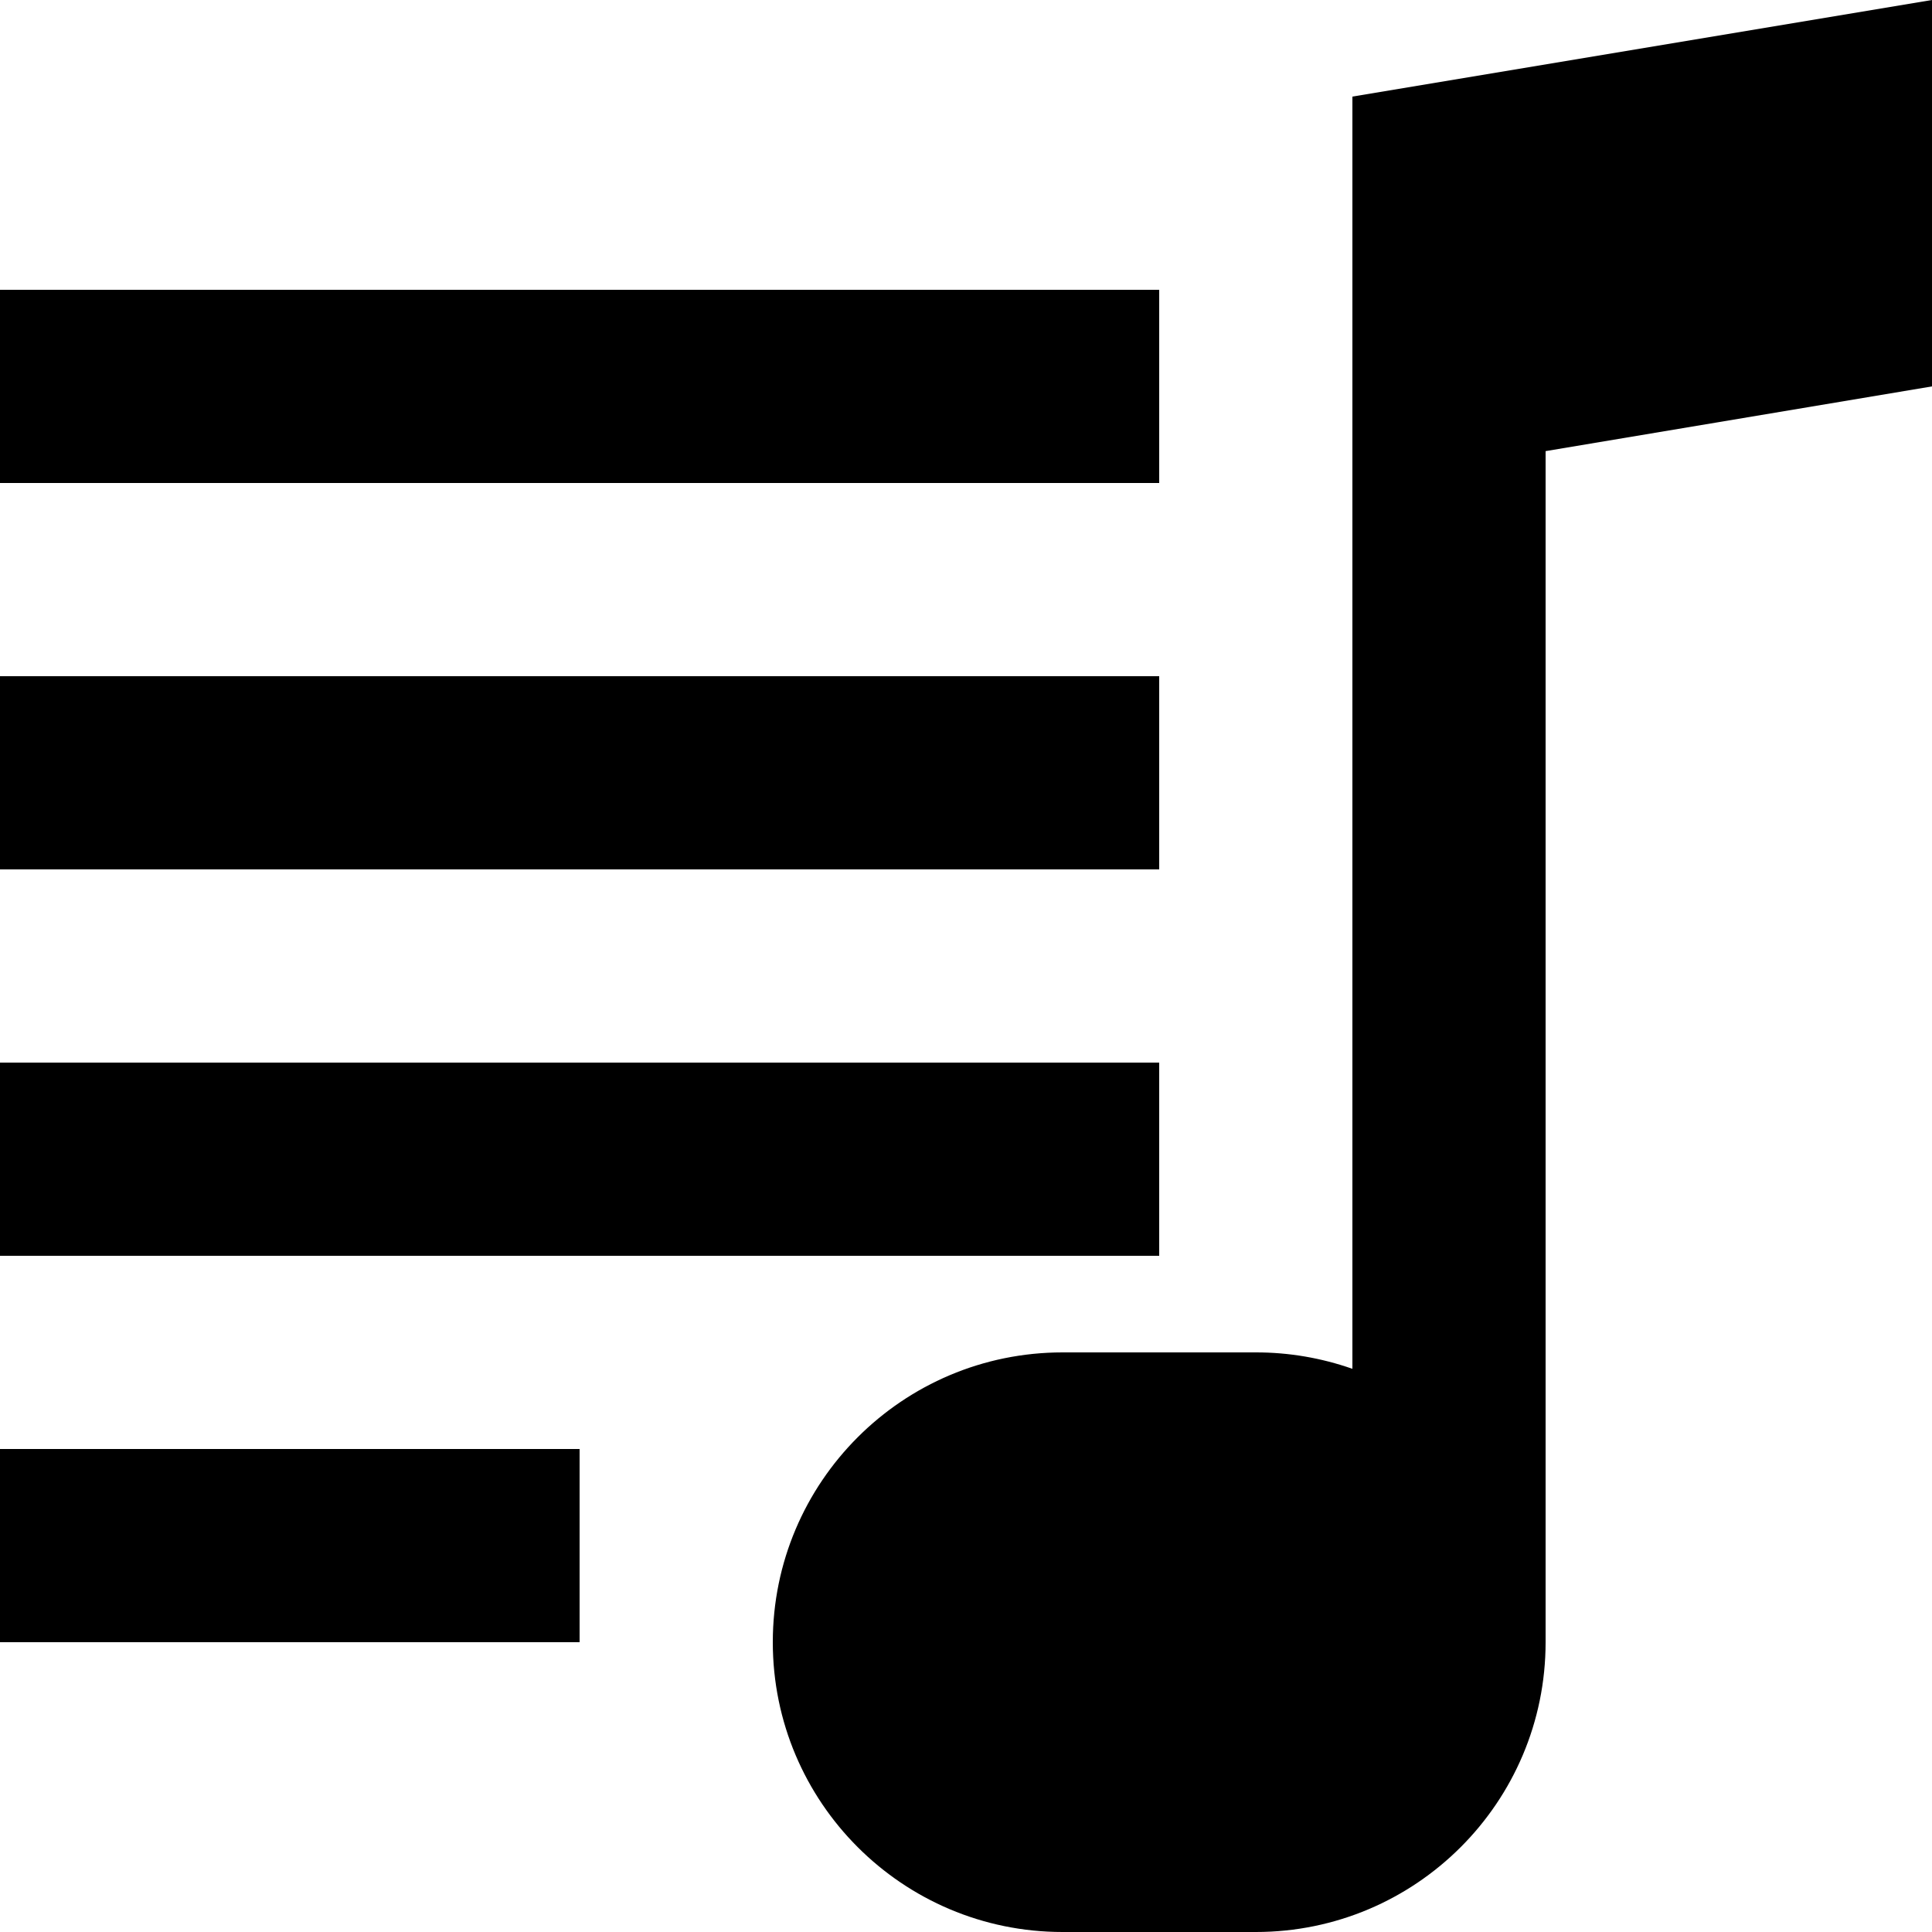
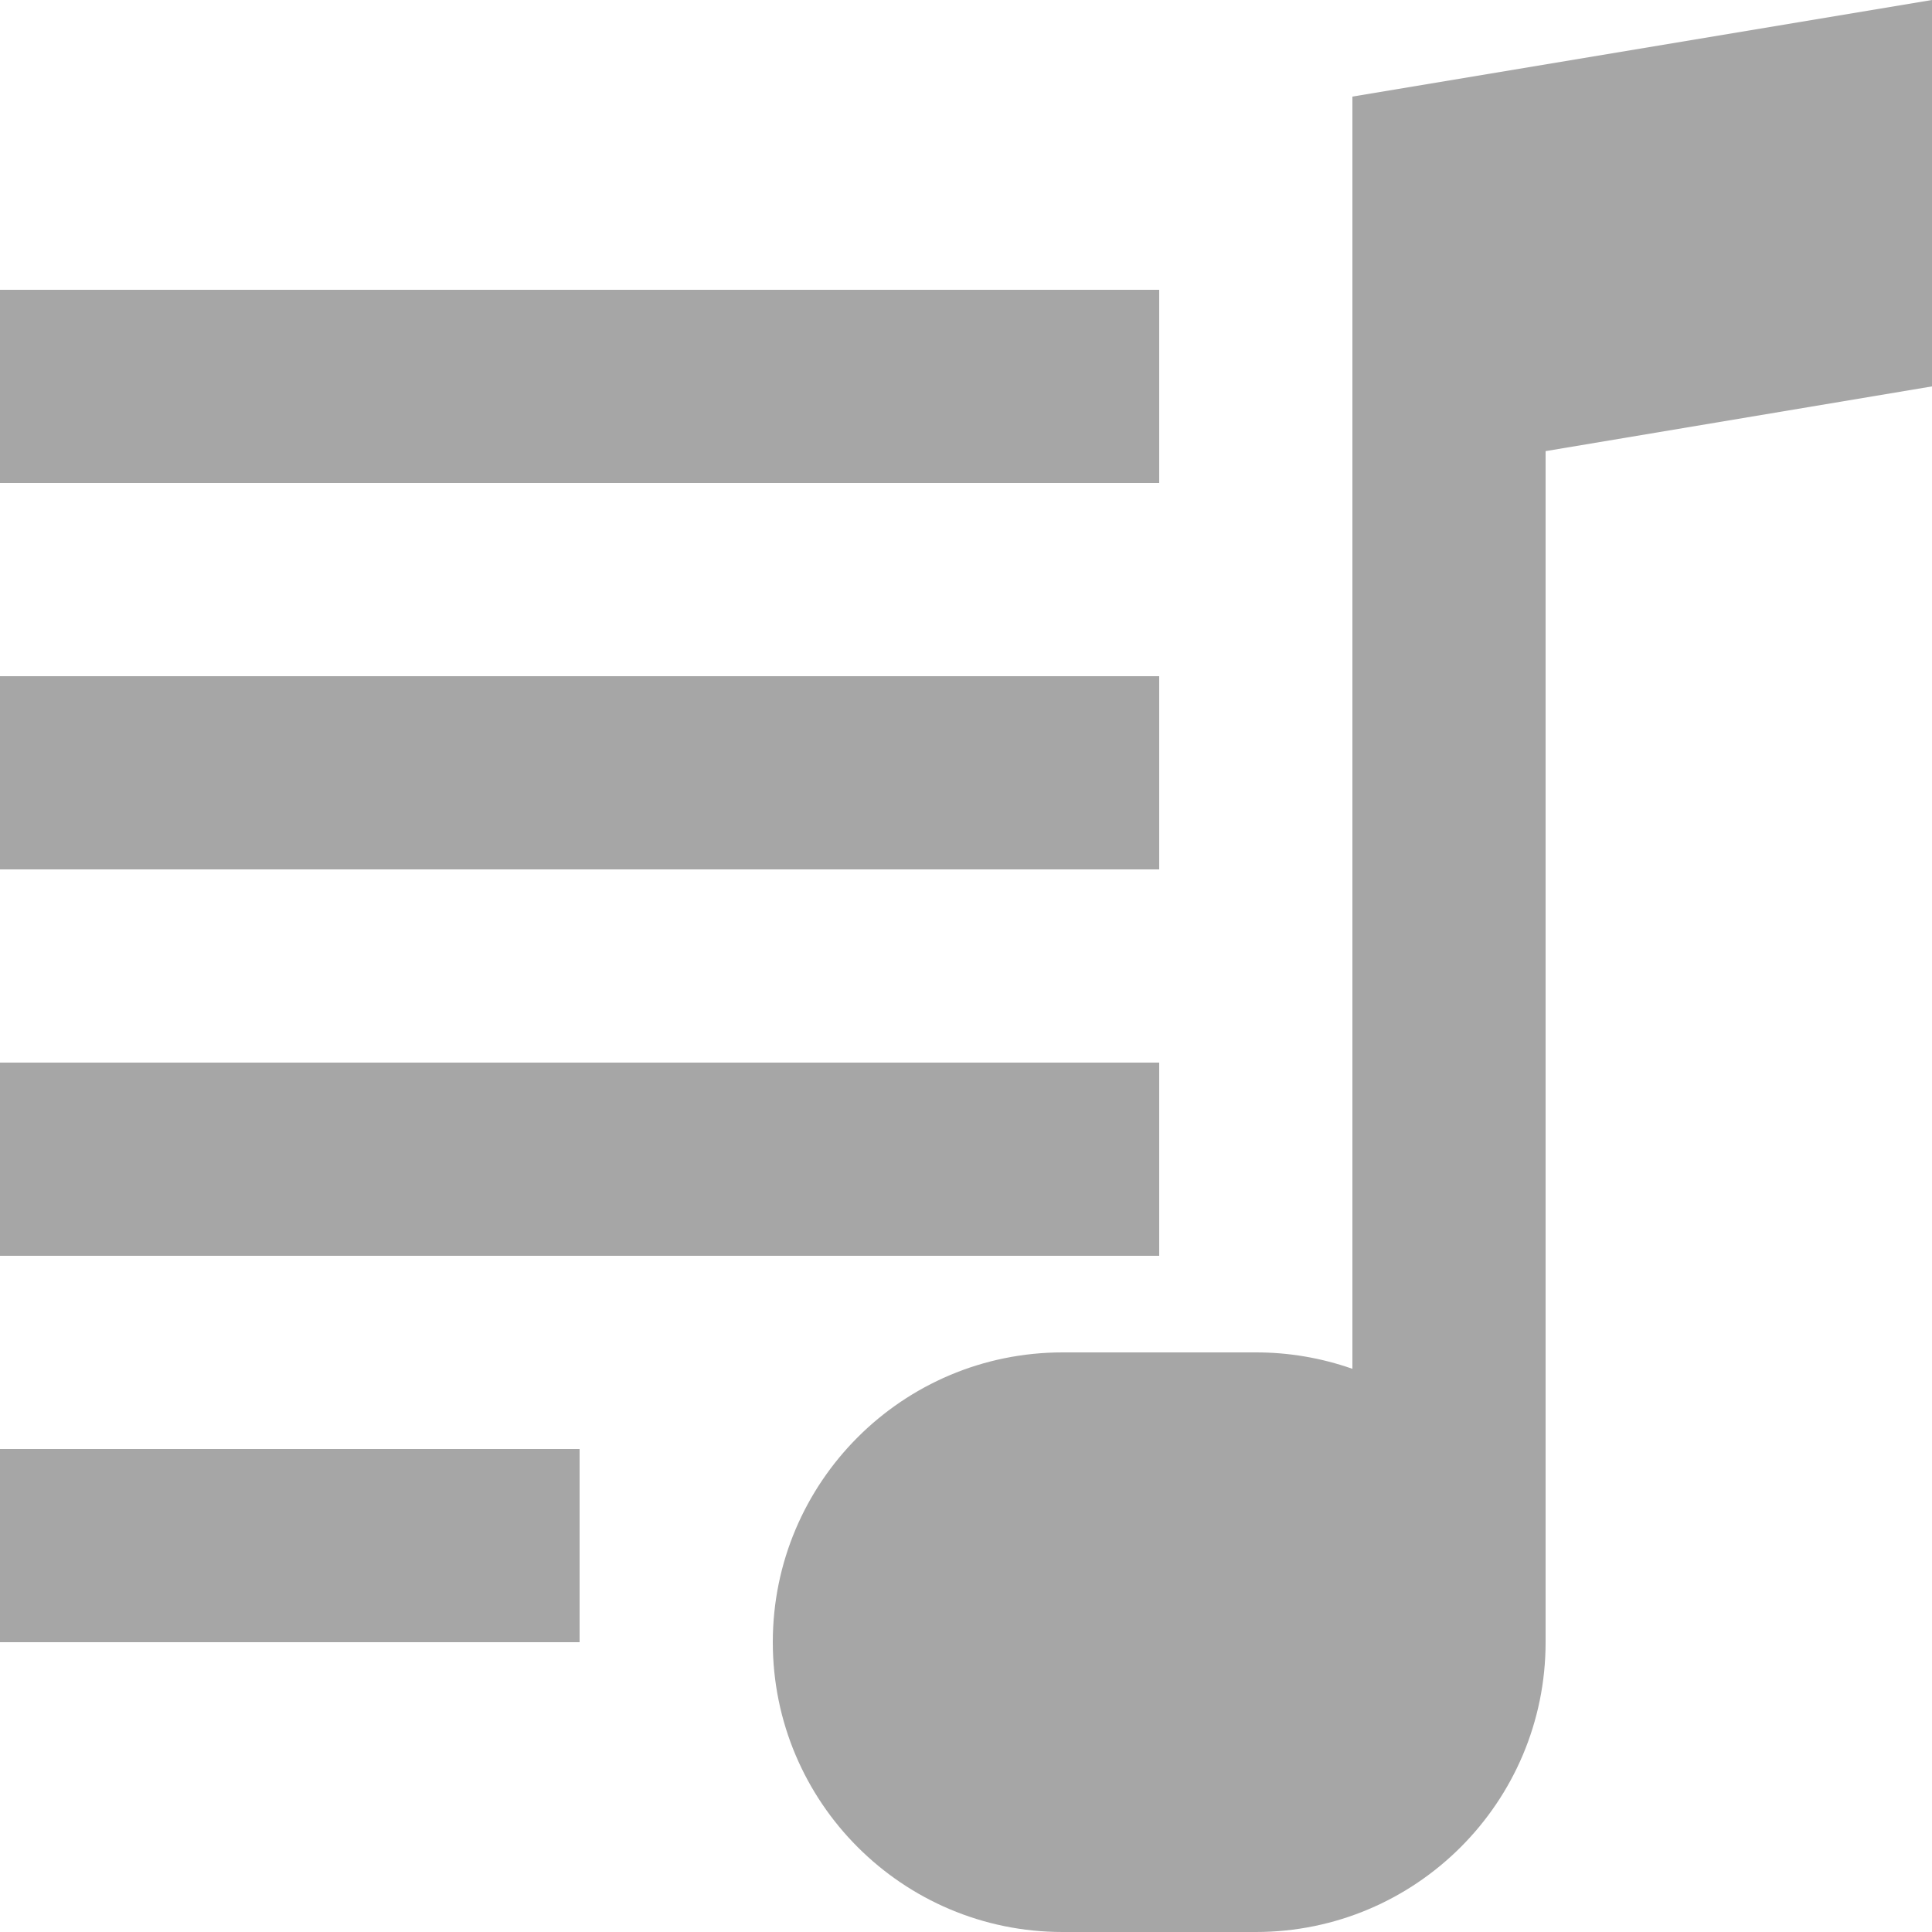
- <svg xmlns="http://www.w3.org/2000/svg" width="20px" height="20px" viewBox="0 0 20 20">
-   <path d="M16 17a3 3 0 0 1-3 3h-2a3 3 0 0 1 0-6h2a3 3 0 0 1 1 .17V1l6-1v4l-4 .67V17zM0 3h12v2H0V3zm0 4h12v2H0V7zm0 4h12v2H0v-2zm0 4h6v2H0v-2z" />
+ <svg xmlns="http://www.w3.org/2000/svg" width="22px" height="22px" viewBox="0 0 20 20">
+   <path fill="#A6A6A6" d="M16 17a3 3 0 0 1-3 3h-2a3 3 0 0 1 0-6h2a3 3 0 0 1 1 .17V1l6-1v4l-4 .67V17zM0 3h12v2H0V3zm0 4h12v2H0V7zm0 4h12v2H0v-2zm0 4h6v2H0v-2z" />
</svg>
